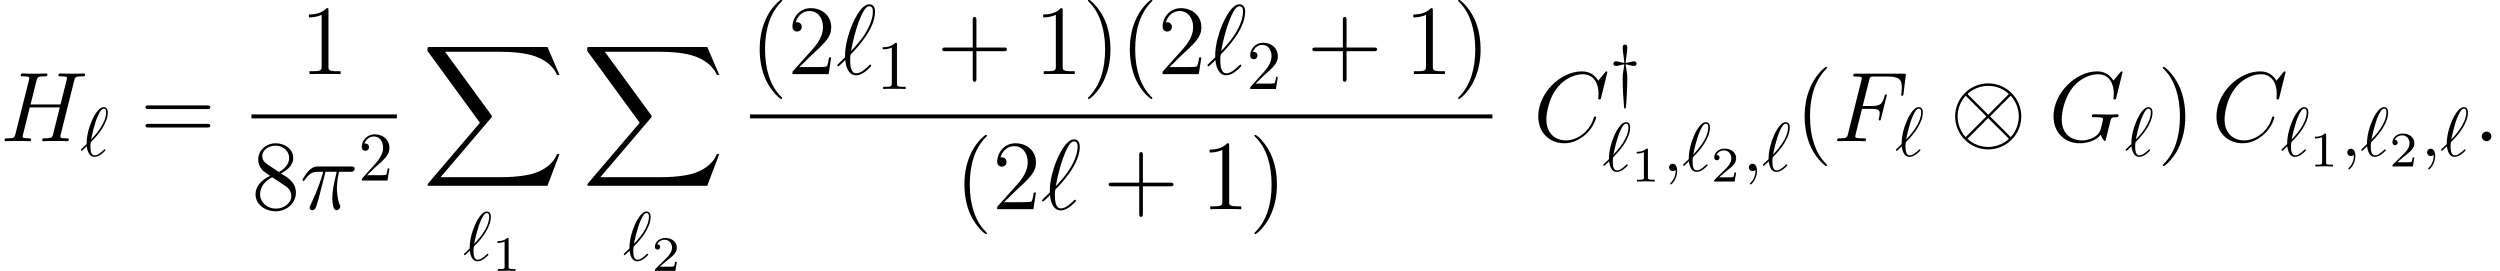
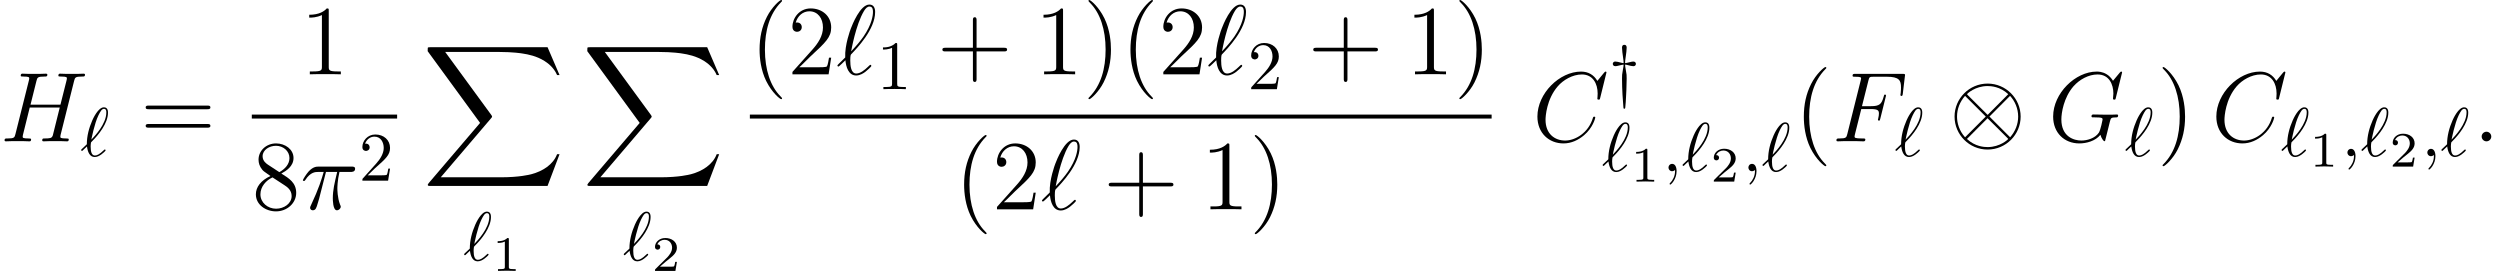
- <svg xmlns="http://www.w3.org/2000/svg" xmlns:xlink="http://www.w3.org/1999/xlink" height="38.098pt" version="1.1" viewBox="18.303 -39.493 351.614 38.098" width="351.614pt">
+ <svg xmlns="http://www.w3.org/2000/svg" xmlns:xlink="http://www.w3.org/1999/xlink" version="1.1" width="351.937pt" height="38.137pt" viewBox="18.303 -39.532 351.937 38.137">
  <defs>
-     <path d="M17.658 19.527L19.346 15.063H18.997C18.453 16.514 16.974 17.462 15.37 17.881C15.078 17.951 13.711 18.313 11.033 18.313H2.622L9.722 9.987C9.819 9.875 9.847 9.833 9.847 9.763C9.847 9.735 9.847 9.694 9.749 9.554L3.25 0.669H10.893C12.762 0.669 14.031 0.865 14.157 0.893C14.91 1.004 16.123 1.241 17.225 1.939C17.574 2.162 18.523 2.79 18.997 3.919H19.346L17.658 0H1.172C0.851 0 0.837 0.014 0.795 0.098C0.781 0.139 0.781 0.404 0.781 0.558L8.159 10.656L0.934 19.122C0.795 19.29 0.795 19.359 0.795 19.373C0.795 19.527 0.921 19.527 1.172 19.527H17.658Z" id="g0-88" />
-     <path d="M7.049 -2.441C7.049 -4.237 5.585 -5.692 3.798 -5.692C1.982 -5.692 0.537 -4.218 0.537 -2.441C0.537 -0.644 2.001 0.81 3.788 0.81C5.604 0.81 7.049 -0.664 7.049 -2.441ZM1.855 -4.54C1.836 -4.559 1.767 -4.628 1.767 -4.647C1.767 -4.686 2.558 -5.448 3.788 -5.448C4.13 -5.448 5.028 -5.399 5.829 -4.647L3.798 -2.607L1.855 -4.54ZM1.572 -0.4C0.976 -1.064 0.781 -1.816 0.781 -2.441C0.781 -3.193 1.064 -3.905 1.572 -4.481L3.612 -2.441L1.572 -0.4ZM6.004 -4.481C6.473 -3.983 6.805 -3.241 6.805 -2.441C6.805 -1.689 6.522 -0.976 6.014 -0.4L3.974 -2.441L6.004 -4.481ZM5.731 -0.342C5.751 -0.322 5.819 -0.254 5.819 -0.234C5.819 -0.195 5.028 0.566 3.798 0.566C3.456 0.566 2.558 0.517 1.757 -0.234L3.788 -2.275L5.731 -0.342Z" id="g1-10" />
-     <path d="M2.265 -4.101C2.402 -4.081 2.49 -4.081 2.714 -4.013C2.919 -3.954 3.222 -3.876 3.427 -3.876C3.739 -3.876 3.788 -4.11 3.788 -4.198C3.788 -4.335 3.71 -4.53 3.427 -4.53C3.349 -4.53 3.163 -4.511 2.851 -4.423C2.509 -4.335 2.412 -4.325 2.265 -4.306C2.265 -4.472 2.275 -4.735 2.372 -5.321C2.421 -5.682 2.49 -6.122 2.49 -6.473C2.49 -6.561 2.49 -6.883 2.167 -6.883C1.836 -6.883 1.836 -6.571 1.836 -6.473C1.836 -6.131 1.923 -5.536 1.962 -5.272C2.05 -4.696 2.06 -4.491 2.06 -4.306C1.923 -4.325 1.836 -4.325 1.611 -4.394C1.406 -4.452 1.103 -4.53 0.898 -4.53C0.586 -4.53 0.537 -4.296 0.537 -4.208C0.537 -4.071 0.615 -3.876 0.898 -3.876C0.976 -3.876 1.162 -3.896 1.474 -3.983C1.816 -4.071 1.914 -4.081 2.06 -4.101C2.05 -3.896 2.041 -3.788 1.943 -3.28C1.836 -2.714 1.836 -2.597 1.836 -2.128C1.836 -0.586 1.953 1.064 2.031 1.914C2.041 2.05 2.05 2.109 2.158 2.109C2.275 2.109 2.275 2.06 2.294 1.933C2.343 1.484 2.382 0.898 2.402 0.43C2.412 0.254 2.49 -1.054 2.49 -2.128C2.49 -2.607 2.49 -2.714 2.382 -3.271C2.285 -3.778 2.275 -3.905 2.265 -4.101Z" id="g1-121" />
-     <use id="g2-10" transform="scale(1.42858)" xlink:href="#g1-10" />
-     <path d="M2.336 -4.435C2.336 -4.624 2.322 -4.631 2.127 -4.631C1.681 -4.191 1.046 -4.184 0.76 -4.184V-3.933C0.928 -3.933 1.388 -3.933 1.771 -4.129V-0.572C1.771 -0.342 1.771 -0.251 1.074 -0.251H0.809V0C0.934 -0.007 1.792 -0.028 2.05 -0.028C2.267 -0.028 3.145 -0.007 3.299 0V-0.251H3.034C2.336 -0.251 2.336 -0.342 2.336 -0.572V-4.435Z" id="g7-49" />
-     <path d="M3.522 -1.269H3.285C3.264 -1.116 3.194 -0.704 3.103 -0.635C3.048 -0.593 2.511 -0.593 2.413 -0.593H1.13C1.862 -1.241 2.106 -1.437 2.525 -1.764C3.041 -2.176 3.522 -2.608 3.522 -3.271C3.522 -4.115 2.783 -4.631 1.89 -4.631C1.025 -4.631 0.439 -4.024 0.439 -3.382C0.439 -3.027 0.739 -2.992 0.809 -2.992C0.976 -2.992 1.179 -3.11 1.179 -3.361C1.179 -3.487 1.13 -3.731 0.767 -3.731C0.983 -4.226 1.458 -4.38 1.785 -4.38C2.483 -4.38 2.845 -3.836 2.845 -3.271C2.845 -2.664 2.413 -2.183 2.19 -1.932L0.509 -0.272C0.439 -0.209 0.439 -0.195 0.439 0H3.313L3.522 -1.269Z" id="g7-50" />
-     <path d="M1.982 -0.01C1.982 -0.654 1.738 -1.035 1.357 -1.035C1.035 -1.035 0.84 -0.791 0.84 -0.517C0.84 -0.254 1.035 0 1.357 0C1.474 0 1.601 -0.039 1.699 -0.127C1.728 -0.146 1.738 -0.156 1.748 -0.156S1.767 -0.146 1.767 -0.01C1.767 0.713 1.425 1.299 1.103 1.621C0.996 1.728 0.996 1.748 0.996 1.777C0.996 1.845 1.045 1.884 1.093 1.884C1.201 1.884 1.982 1.133 1.982 -0.01Z" id="g3-59" />
-     <path d="M0.156 -0.967C0.137 -0.937 0.107 -0.908 0.107 -0.869C0.107 -0.82 0.166 -0.742 0.225 -0.742C0.273 -0.742 0.303 -0.771 0.576 -1.045C0.654 -1.113 0.849 -1.299 0.928 -1.377C1.025 -0.605 1.308 0.117 2.021 0.117C2.412 0.117 2.753 -0.107 2.958 -0.254C3.095 -0.351 3.554 -0.732 3.554 -0.83C3.554 -0.859 3.525 -0.947 3.437 -0.947C3.407 -0.947 3.398 -0.937 3.31 -0.859C2.685 -0.244 2.324 -0.098 2.041 -0.098C1.601 -0.098 1.445 -0.605 1.445 -1.367C1.445 -1.425 1.464 -1.875 1.494 -1.923C1.513 -1.953 1.513 -1.972 1.709 -2.167C2.499 -2.958 3.886 -4.608 3.886 -6.122C3.886 -6.288 3.886 -6.883 3.31 -6.883C2.499 -6.883 1.777 -5.272 1.679 -5.048C1.211 -3.983 0.908 -2.841 0.908 -1.679L0.156 -0.967ZM1.543 -2.333C1.562 -2.441 1.982 -4.608 2.538 -5.751C2.802 -6.278 3.007 -6.668 3.32 -6.668C3.651 -6.668 3.651 -6.317 3.651 -6.161C3.651 -4.53 2.011 -2.822 1.543 -2.333Z" id="g3-96" />
-     <path d="M3.612 -5.258H5.189C4.812 -3.696 4.575 -2.678 4.575 -1.562C4.575 -1.367 4.575 0.139 5.147 0.139C5.44 0.139 5.691 -0.126 5.691 -0.363C5.691 -0.432 5.691 -0.46 5.593 -0.669C5.216 -1.632 5.216 -2.831 5.216 -2.929C5.216 -3.013 5.216 -4.003 5.509 -5.258H7.071C7.253 -5.258 7.713 -5.258 7.713 -5.705C7.713 -6.011 7.448 -6.011 7.197 -6.011H2.608C2.287 -6.011 1.813 -6.011 1.172 -5.328C0.809 -4.924 0.363 -4.184 0.363 -4.101S0.432 -3.989 0.516 -3.989C0.614 -3.989 0.628 -4.031 0.697 -4.115C1.423 -5.258 2.148 -5.258 2.497 -5.258H3.292C2.985 -4.212 2.636 -2.999 1.492 -0.558C1.381 -0.335 1.381 -0.307 1.381 -0.223C1.381 0.07 1.632 0.139 1.757 0.139C2.162 0.139 2.273 -0.223 2.441 -0.809C2.664 -1.52 2.664 -1.548 2.803 -2.106L3.612 -5.258Z" id="g4-25" />
-     <path d="M2.566 -0.669C2.566 -1.074 2.232 -1.353 1.897 -1.353C1.492 -1.353 1.213 -1.018 1.213 -0.683C1.213 -0.279 1.548 0 1.883 0C2.287 0 2.566 -0.335 2.566 -0.669Z" id="g4-58" />
-     <path d="M10.419 -9.694C10.419 -9.819 10.321 -9.819 10.293 -9.819S10.21 -9.819 10.098 -9.68L9.136 -8.508C8.648 -9.345 7.88 -9.819 6.834 -9.819C3.822 -9.819 0.697 -6.765 0.697 -3.487C0.697 -1.158 2.329 0.293 4.366 0.293C5.481 0.293 6.458 -0.181 7.267 -0.865C8.48 -1.883 8.843 -3.236 8.843 -3.347C8.843 -3.473 8.731 -3.473 8.689 -3.473C8.564 -3.473 8.55 -3.389 8.522 -3.333C7.88 -1.158 5.998 -0.112 4.603 -0.112C3.124 -0.112 1.841 -1.06 1.841 -3.041C1.841 -3.487 1.981 -5.914 3.557 -7.741C4.324 -8.634 5.635 -9.415 6.96 -9.415C8.494 -9.415 9.178 -8.145 9.178 -6.723C9.178 -6.36 9.136 -6.053 9.136 -5.998C9.136 -5.872 9.275 -5.872 9.317 -5.872C9.47 -5.872 9.484 -5.886 9.54 -6.137L10.419 -9.694Z" id="g4-67" />
-     <path d="M4.142 -4.547H5.481C6.541 -4.547 6.625 -4.31 6.625 -3.905C6.625 -3.724 6.597 -3.529 6.528 -3.222C6.5 -3.166 6.486 -3.096 6.486 -3.068C6.486 -2.971 6.541 -2.915 6.639 -2.915C6.751 -2.915 6.765 -2.971 6.82 -3.194L7.629 -6.444C7.629 -6.5 7.588 -6.583 7.49 -6.583C7.364 -6.583 7.35 -6.528 7.295 -6.29C7.002 -5.244 6.723 -4.951 5.509 -4.951H4.24L5.147 -8.564C5.272 -9.052 5.3 -9.094 5.872 -9.094H7.741C9.484 -9.094 9.735 -8.578 9.735 -7.588C9.735 -7.504 9.735 -7.197 9.694 -6.834C9.68 -6.779 9.652 -6.597 9.652 -6.541C9.652 -6.43 9.722 -6.388 9.805 -6.388C9.903 -6.388 9.959 -6.444 9.987 -6.695L10.28 -9.136C10.28 -9.178 10.307 -9.317 10.307 -9.345C10.307 -9.498 10.182 -9.498 9.931 -9.498H3.32C3.055 -9.498 2.915 -9.498 2.915 -9.247C2.915 -9.094 3.013 -9.094 3.25 -9.094C4.115 -9.094 4.115 -8.996 4.115 -8.843C4.115 -8.773 4.101 -8.717 4.059 -8.564L2.176 -1.032C2.05 -0.544 2.022 -0.404 1.046 -0.404C0.781 -0.404 0.642 -0.404 0.642 -0.153C0.642 0 0.767 0 0.851 0C1.116 0 1.395 -0.028 1.66 -0.028H3.473C3.78 -0.028 4.115 0 4.421 0C4.547 0 4.714 0 4.714 -0.251C4.714 -0.404 4.631 -0.404 4.324 -0.404C3.222 -0.404 3.194 -0.502 3.194 -0.711C3.194 -0.781 3.222 -0.893 3.25 -0.99L4.142 -4.547Z" id="g4-70" />
-     <path d="M10.405 -9.694C10.405 -9.819 10.307 -9.819 10.28 -9.819S10.196 -9.819 10.084 -9.68L9.122 -8.522C9.052 -8.634 8.773 -9.122 8.229 -9.443C7.629 -9.819 7.03 -9.819 6.82 -9.819C3.836 -9.819 0.697 -6.779 0.697 -3.487C0.697 -1.186 2.287 0.293 4.38 0.293C5.384 0.293 6.653 -0.042 7.35 -0.921C7.504 -0.391 7.811 -0.014 7.908 -0.014C7.978 -0.014 7.992 -0.056 8.006 -0.056C8.02 -0.084 8.132 -0.572 8.201 -0.823L8.424 -1.716C8.536 -2.176 8.592 -2.371 8.689 -2.79C8.829 -3.32 8.857 -3.361 9.624 -3.375C9.68 -3.375 9.847 -3.375 9.847 -3.64C9.847 -3.78 9.708 -3.78 9.666 -3.78C9.429 -3.78 9.164 -3.752 8.913 -3.752H8.159C7.574 -3.752 6.96 -3.78 6.388 -3.78C6.263 -3.78 6.095 -3.78 6.095 -3.529C6.095 -3.389 6.207 -3.389 6.207 -3.375H6.555C7.657 -3.375 7.657 -3.264 7.657 -3.055C7.657 -3.041 7.392 -1.632 7.127 -1.213C6.597 -0.432 5.495 -0.112 4.672 -0.112C3.599 -0.112 1.855 -0.669 1.855 -3.082C1.855 -4.017 2.19 -6.151 3.543 -7.727C4.421 -8.731 5.719 -9.415 6.946 -9.415C8.592 -9.415 9.178 -8.006 9.178 -6.723C9.178 -6.5 9.122 -6.193 9.122 -5.998C9.122 -5.872 9.261 -5.872 9.303 -5.872C9.457 -5.872 9.47 -5.886 9.526 -6.137L10.405 -9.694Z" id="g4-71" />
-     <path d="M10.433 -8.508C10.558 -8.982 10.586 -9.122 11.577 -9.122C11.828 -9.122 11.967 -9.122 11.967 -9.373C11.967 -9.526 11.842 -9.526 11.758 -9.526C11.507 -9.526 11.214 -9.498 10.949 -9.498H9.303C9.038 -9.498 8.745 -9.526 8.48 -9.526C8.383 -9.526 8.215 -9.526 8.215 -9.261C8.215 -9.122 8.313 -9.122 8.578 -9.122C9.415 -9.122 9.415 -9.01 9.415 -8.857C9.415 -8.829 9.415 -8.745 9.359 -8.536L8.508 -5.161H4.296L5.133 -8.508C5.258 -8.982 5.286 -9.122 6.276 -9.122C6.528 -9.122 6.667 -9.122 6.667 -9.373C6.667 -9.526 6.541 -9.526 6.458 -9.526C6.207 -9.526 5.914 -9.498 5.649 -9.498H4.003C3.738 -9.498 3.445 -9.526 3.18 -9.526C3.082 -9.526 2.915 -9.526 2.915 -9.261C2.915 -9.122 3.013 -9.122 3.278 -9.122C4.115 -9.122 4.115 -9.01 4.115 -8.857C4.115 -8.829 4.115 -8.745 4.059 -8.536L2.176 -1.032C2.05 -0.544 2.022 -0.404 1.06 -0.404C0.739 -0.404 0.642 -0.404 0.642 -0.139C0.642 0 0.795 0 0.837 0C1.088 0 1.381 -0.028 1.646 -0.028H3.292C3.557 -0.028 3.85 0 4.115 0C4.226 0 4.38 0 4.38 -0.265C4.38 -0.404 4.254 -0.404 4.045 -0.404C3.194 -0.404 3.194 -0.516 3.194 -0.656C3.194 -0.669 3.194 -0.767 3.222 -0.879L4.184 -4.756H8.41C8.173 -3.836 7.462 -0.921 7.434 -0.837C7.281 -0.418 7.058 -0.418 6.235 -0.404C6.067 -0.404 5.942 -0.404 5.942 -0.139C5.942 0 6.095 0 6.137 0C6.388 0 6.681 -0.028 6.946 -0.028H8.592C8.857 -0.028 9.15 0 9.415 0C9.526 0 9.68 0 9.68 -0.265C9.68 -0.404 9.554 -0.404 9.345 -0.404C8.494 -0.404 8.494 -0.516 8.494 -0.656C8.494 -0.669 8.494 -0.767 8.522 -0.879L10.433 -8.508Z" id="g4-72" />
-     <path d="M1.283 -2.371C0.404 -1.506 0.181 -1.297 0.181 -1.241S0.237 -1.088 0.335 -1.088C0.404 -1.088 1.2 -1.855 1.311 -1.981C1.395 -1.046 1.743 0.167 2.831 0.167C3.389 0.167 3.891 -0.181 4.115 -0.349C4.296 -0.488 4.965 -1.06 4.965 -1.186C4.965 -1.255 4.896 -1.339 4.826 -1.339C4.77 -1.339 4.561 -1.13 4.505 -1.074C4.017 -0.6 3.403 -0.112 2.845 -0.112C2.092 -0.112 1.995 -1.2 1.995 -1.953C1.995 -2.092 1.995 -2.678 2.092 -2.79C2.915 -3.64 5.495 -6.304 5.495 -8.773C5.495 -9.331 5.286 -9.819 4.686 -9.819C3.389 -9.819 2.26 -6.946 2.064 -6.416C2.008 -6.276 1.2 -4.129 1.283 -2.371ZM2.12 -3.236C2.134 -3.32 2.762 -6.974 3.933 -8.927C4.17 -9.303 4.407 -9.54 4.686 -9.54C5.161 -9.54 5.189 -9.094 5.189 -8.787C5.189 -8.299 5.049 -7.044 3.836 -5.286C3.473 -4.77 2.915 -4.073 2.12 -3.236Z" id="g4-96" />
-     <path d="M2.87 -6.249C2.87 -6.483 2.87 -6.502 2.646 -6.502C2.041 -5.878 1.181 -5.878 0.869 -5.878V-5.575C1.064 -5.575 1.64 -5.575 2.148 -5.829V-0.771C2.148 -0.42 2.119 -0.303 1.24 -0.303H0.928V0C1.269 -0.029 2.119 -0.029 2.509 -0.029S3.749 -0.029 4.091 0V-0.303H3.778C2.9 -0.303 2.87 -0.41 2.87 -0.771V-6.249Z" id="g5-49" />
-     <path d="M1.24 -0.752L2.275 -1.757C3.798 -3.105 4.384 -3.632 4.384 -4.608C4.384 -5.721 3.505 -6.502 2.314 -6.502C1.211 -6.502 0.488 -5.604 0.488 -4.735C0.488 -4.188 0.976 -4.188 1.006 -4.188C1.172 -4.188 1.513 -4.306 1.513 -4.706C1.513 -4.96 1.338 -5.214 0.996 -5.214C0.918 -5.214 0.898 -5.214 0.869 -5.204C1.093 -5.838 1.621 -6.2 2.187 -6.2C3.075 -6.2 3.495 -5.409 3.495 -4.608C3.495 -3.827 3.007 -3.056 2.47 -2.451L0.596 -0.361C0.488 -0.254 0.488 -0.234 0.488 0H4.11L4.384 -1.699H4.14C4.091 -1.406 4.022 -0.976 3.925 -0.83C3.857 -0.752 3.212 -0.752 2.997 -0.752H1.24Z" id="g5-50" />
-     <path d="M4.533 3.389C4.533 3.347 4.533 3.32 4.296 3.082C2.901 1.674 2.12 -0.628 2.12 -3.473C2.12 -6.179 2.776 -8.508 4.394 -10.154C4.533 -10.28 4.533 -10.307 4.533 -10.349C4.533 -10.433 4.463 -10.461 4.407 -10.461C4.226 -10.461 3.082 -9.457 2.399 -8.09C1.688 -6.681 1.367 -5.189 1.367 -3.473C1.367 -2.232 1.562 -0.572 2.287 0.921C3.11 2.594 4.254 3.501 4.407 3.501C4.463 3.501 4.533 3.473 4.533 3.389Z" id="g6-40" />
-     <path d="M3.933 -3.473C3.933 -4.533 3.794 -6.263 3.013 -7.88C2.19 -9.554 1.046 -10.461 0.893 -10.461C0.837 -10.461 0.767 -10.433 0.767 -10.349C0.767 -10.307 0.767 -10.28 1.004 -10.042C2.399 -8.634 3.18 -6.332 3.18 -3.487C3.18 -0.781 2.525 1.548 0.907 3.194C0.767 3.32 0.767 3.347 0.767 3.389C0.767 3.473 0.837 3.501 0.893 3.501C1.074 3.501 2.218 2.497 2.901 1.13C3.612 -0.293 3.933 -1.799 3.933 -3.473Z" id="g6-41" />
-     <path d="M5.565 -3.222H9.415C9.61 -3.222 9.861 -3.222 9.861 -3.473C9.861 -3.738 9.624 -3.738 9.415 -3.738H5.565V-7.588C5.565 -7.783 5.565 -8.034 5.314 -8.034C5.049 -8.034 5.049 -7.797 5.049 -7.588V-3.738H1.2C1.004 -3.738 0.753 -3.738 0.753 -3.487C0.753 -3.222 0.99 -3.222 1.2 -3.222H5.049V0.628C5.049 0.823 5.049 1.074 5.3 1.074C5.565 1.074 5.565 0.837 5.565 0.628V-3.222Z" id="g6-43" />
-     <path d="M4.017 -8.94C4.017 -9.261 4.017 -9.275 3.738 -9.275C3.403 -8.899 2.706 -8.383 1.269 -8.383V-7.978C1.59 -7.978 2.287 -7.978 3.055 -8.341V-1.074C3.055 -0.572 3.013 -0.404 1.785 -0.404H1.353V0C1.73 -0.028 3.082 -0.028 3.543 -0.028S5.342 -0.028 5.719 0V-0.404H5.286C4.059 -0.404 4.017 -0.572 4.017 -1.074V-8.94Z" id="g6-49" />
-     <path d="M6.137 -2.343H5.83C5.788 -2.106 5.677 -1.339 5.537 -1.116C5.44 -0.99 4.645 -0.99 4.226 -0.99H1.646C2.022 -1.311 2.873 -2.204 3.236 -2.538C5.356 -4.491 6.137 -5.216 6.137 -6.597C6.137 -8.201 4.868 -9.275 3.25 -9.275S0.683 -7.894 0.683 -6.695C0.683 -5.984 1.297 -5.984 1.339 -5.984C1.632 -5.984 1.995 -6.193 1.995 -6.639C1.995 -7.03 1.73 -7.295 1.339 -7.295C1.213 -7.295 1.186 -7.295 1.144 -7.281C1.409 -8.229 2.162 -8.871 3.068 -8.871C4.254 -8.871 4.979 -7.88 4.979 -6.597C4.979 -5.412 4.296 -4.38 3.501 -3.487L0.683 -0.335V0H5.774L6.137 -2.343Z" id="g6-50" />
-     <path d="M4.156 -5.035C4.854 -5.412 5.872 -6.053 5.872 -7.225C5.872 -8.438 4.7 -9.275 3.417 -9.275C2.036 -9.275 0.948 -8.257 0.948 -6.988C0.948 -6.514 1.088 -6.039 1.478 -5.565C1.632 -5.384 1.646 -5.37 2.622 -4.686C1.269 -4.059 0.572 -3.124 0.572 -2.106C0.572 -0.628 1.981 0.293 3.403 0.293C4.951 0.293 6.249 -0.851 6.249 -2.315C6.249 -3.738 5.244 -4.366 4.156 -5.035ZM2.26 -6.29C2.078 -6.416 1.52 -6.779 1.52 -7.462C1.52 -8.369 2.469 -8.94 3.403 -8.94C4.407 -8.94 5.3 -8.215 5.3 -7.211C5.3 -6.36 4.686 -5.677 3.877 -5.23L2.26 -6.29ZM2.915 -4.491L4.603 -3.389C4.965 -3.152 5.607 -2.72 5.607 -1.869C5.607 -0.809 4.533 -0.084 3.417 -0.084C2.232 -0.084 1.213 -0.948 1.213 -2.106C1.213 -3.194 2.008 -4.073 2.915 -4.491Z" id="g6-56" />
-     <path d="M9.415 -4.519C9.61 -4.519 9.861 -4.519 9.861 -4.77C9.861 -5.035 9.624 -5.035 9.415 -5.035H1.2C1.004 -5.035 0.753 -5.035 0.753 -4.784C0.753 -4.519 0.99 -4.519 1.2 -4.519H9.415ZM9.415 -1.925C9.61 -1.925 9.861 -1.925 9.861 -2.176C9.861 -2.441 9.624 -2.441 9.415 -2.441H1.2C1.004 -2.441 0.753 -2.441 0.753 -2.19C0.753 -1.925 0.99 -1.925 1.2 -1.925H9.415Z" id="g6-61" />
+     <use id="g2-10" xlink:href="#g1-10" transform="scale(1.428578)" />
+     <path id="g1-10" d="M7.049-2.441C7.049-4.237 5.585-5.692 3.798-5.692C1.982-5.692 .537-4.218 .537-2.441C.537-.644 2.001 .81 3.788 .81C5.604 .81 7.049-.664 7.049-2.441ZM1.855-4.54C1.836-4.559 1.767-4.628 1.767-4.647C1.767-4.686 2.558-5.448 3.788-5.448C4.13-5.448 5.028-5.399 5.829-4.647L3.798-2.607L1.855-4.54ZM1.572-.4C.976-1.064 .781-1.816 .781-2.441C.781-3.193 1.064-3.905 1.572-4.481L3.612-2.441L1.572-.4ZM6.004-4.481C6.473-3.983 6.805-3.241 6.805-2.441C6.805-1.689 6.522-.976 6.014-.4L3.974-2.441L6.004-4.481ZM5.731-.342C5.751-.322 5.819-.254 5.819-.234C5.819-.195 5.028 .566 3.798 .566C3.456 .566 2.558 .517 1.757-.234L3.788-2.275L5.731-.342Z" />
+     <path id="g1-121" d="M2.265-4.101C2.402-4.081 2.49-4.081 2.714-4.013C2.919-3.954 3.222-3.876 3.427-3.876C3.739-3.876 3.788-4.11 3.788-4.198C3.788-4.335 3.71-4.53 3.427-4.53C3.349-4.53 3.163-4.511 2.851-4.423C2.509-4.335 2.412-4.325 2.265-4.306C2.265-4.472 2.275-4.735 2.372-5.321C2.421-5.682 2.49-6.122 2.49-6.473C2.49-6.561 2.49-6.883 2.167-6.883C1.836-6.883 1.836-6.571 1.836-6.473C1.836-6.131 1.923-5.536 1.962-5.272C2.05-4.696 2.06-4.491 2.06-4.306C1.923-4.325 1.836-4.325 1.611-4.394C1.406-4.452 1.103-4.53 .898-4.53C.586-4.53 .537-4.296 .537-4.208C.537-4.071 .615-3.876 .898-3.876C.976-3.876 1.162-3.896 1.474-3.983C1.816-4.071 1.914-4.081 2.06-4.101C2.05-3.896 2.041-3.788 1.943-3.28C1.836-2.714 1.836-2.597 1.836-2.128C1.836-.586 1.953 1.064 2.031 1.914C2.041 2.05 2.05 2.109 2.158 2.109C2.275 2.109 2.275 2.06 2.294 1.933C2.343 1.484 2.382 .898 2.402 .43C2.412 .254 2.49-1.054 2.49-2.128C2.49-2.607 2.49-2.714 2.382-3.271C2.285-3.778 2.275-3.905 2.265-4.101Z" />
+     <path id="g7-49" d="M2.336-4.435C2.336-4.624 2.322-4.631 2.127-4.631C1.681-4.191 1.046-4.184 .76-4.184V-3.933C.928-3.933 1.388-3.933 1.771-4.129V-.572C1.771-.342 1.771-.251 1.074-.251H.809V0C.934-.007 1.792-.028 2.05-.028C2.267-.028 3.145-.007 3.299 0V-.251H3.034C2.336-.251 2.336-.342 2.336-.572V-4.435Z" />
+     <path id="g7-50" d="M3.522-1.269H3.285C3.264-1.116 3.194-.704 3.103-.635C3.048-.593 2.511-.593 2.413-.593H1.13C1.862-1.241 2.106-1.437 2.525-1.764C3.041-2.176 3.522-2.608 3.522-3.271C3.522-4.115 2.783-4.631 1.89-4.631C1.025-4.631 .439-4.024 .439-3.382C.439-3.027 .739-2.992 .809-2.992C.976-2.992 1.179-3.11 1.179-3.361C1.179-3.487 1.13-3.731 .767-3.731C.983-4.226 1.458-4.38 1.785-4.38C2.483-4.38 2.845-3.836 2.845-3.271C2.845-2.664 2.413-2.183 2.19-1.932L.509-.272C.439-.209 .439-.195 .439 0H3.313L3.522-1.269Z" />
+     <path id="g0-88" d="M17.658 19.527L19.345 15.064H18.997C18.453 16.514 16.974 17.463 15.37 17.881C15.077 17.951 13.711 18.313 11.033 18.313H2.622L9.722 9.987C9.819 9.875 9.847 9.833 9.847 9.763C9.847 9.735 9.847 9.694 9.749 9.554L3.25 .669H10.893C12.762 .669 14.031 .865 14.157 .893C14.91 1.004 16.124 1.241 17.225 1.939C17.574 2.162 18.523 2.79 18.997 3.919H19.345L17.658 0H1.172C.851 0 .837 .014 .795 .098C.781 .139 .781 .404 .781 .558L8.159 10.656L.934 19.122C.795 19.29 .795 19.359 .795 19.373C.795 19.527 .921 19.527 1.172 19.527H17.658Z" />
+     <path id="g5-49" d="M2.87-6.249C2.87-6.483 2.87-6.502 2.646-6.502C2.041-5.878 1.181-5.878 .869-5.878V-5.575C1.064-5.575 1.64-5.575 2.148-5.829V-.771C2.148-.42 2.119-.303 1.24-.303H.928V0C1.269-.029 2.119-.029 2.509-.029S3.749-.029 4.091 0V-.303H3.778C2.9-.303 2.87-.41 2.87-.771V-6.249Z" />
+     <path id="g5-50" d="M1.24-.752L2.275-1.757C3.798-3.105 4.384-3.632 4.384-4.608C4.384-5.721 3.505-6.502 2.314-6.502C1.211-6.502 .488-5.604 .488-4.735C.488-4.188 .976-4.188 1.006-4.188C1.172-4.188 1.513-4.306 1.513-4.706C1.513-4.96 1.338-5.214 .996-5.214C.918-5.214 .898-5.214 .869-5.204C1.093-5.838 1.621-6.2 2.187-6.2C3.075-6.2 3.495-5.409 3.495-4.608C3.495-3.827 3.007-3.056 2.47-2.451L.596-.361C.488-.254 .488-.234 .488 0H4.11L4.384-1.699H4.14C4.091-1.406 4.022-.976 3.925-.83C3.857-.752 3.212-.752 2.997-.752H1.24Z" />
+     <path id="g6-40" d="M4.533 3.389C4.533 3.347 4.533 3.32 4.296 3.082C2.901 1.674 2.12-.628 2.12-3.473C2.12-6.179 2.776-8.508 4.394-10.154C4.533-10.279 4.533-10.307 4.533-10.349C4.533-10.433 4.463-10.461 4.407-10.461C4.226-10.461 3.082-9.457 2.399-8.09C1.688-6.681 1.367-5.189 1.367-3.473C1.367-2.232 1.562-.572 2.287 .921C3.11 2.594 4.254 3.501 4.407 3.501C4.463 3.501 4.533 3.473 4.533 3.389Z" />
+     <path id="g6-41" d="M3.933-3.473C3.933-4.533 3.794-6.263 3.013-7.88C2.19-9.554 1.046-10.461 .893-10.461C.837-10.461 .767-10.433 .767-10.349C.767-10.307 .767-10.279 1.004-10.042C2.399-8.634 3.18-6.332 3.18-3.487C3.18-.781 2.525 1.548 .907 3.194C.767 3.32 .767 3.347 .767 3.389C.767 3.473 .837 3.501 .893 3.501C1.074 3.501 2.218 2.497 2.901 1.13C3.612-.293 3.933-1.799 3.933-3.473Z" />
+     <path id="g6-43" d="M5.565-3.222H9.415C9.61-3.222 9.861-3.222 9.861-3.473C9.861-3.738 9.624-3.738 9.415-3.738H5.565V-7.588C5.565-7.783 5.565-8.034 5.314-8.034C5.049-8.034 5.049-7.797 5.049-7.588V-3.738H1.2C1.004-3.738 .753-3.738 .753-3.487C.753-3.222 .99-3.222 1.2-3.222H5.049V.628C5.049 .823 5.049 1.074 5.3 1.074C5.565 1.074 5.565 .837 5.565 .628V-3.222Z" />
+     <path id="g6-49" d="M4.017-8.94C4.017-9.261 4.017-9.275 3.738-9.275C3.403-8.899 2.706-8.383 1.269-8.383V-7.978C1.59-7.978 2.287-7.978 3.055-8.341V-1.074C3.055-.572 3.013-.404 1.785-.404H1.353V0C1.73-.028 3.082-.028 3.543-.028S5.342-.028 5.719 0V-.404H5.286C4.059-.404 4.017-.572 4.017-1.074V-8.94Z" />
+     <path id="g6-50" d="M6.137-2.343H5.83C5.788-2.106 5.677-1.339 5.537-1.116C5.44-.99 4.645-.99 4.226-.99H1.646C2.022-1.311 2.873-2.204 3.236-2.538C5.356-4.491 6.137-5.216 6.137-6.597C6.137-8.201 4.868-9.275 3.25-9.275S.683-7.894 .683-6.695C.683-5.984 1.297-5.984 1.339-5.984C1.632-5.984 1.995-6.193 1.995-6.639C1.995-7.03 1.73-7.295 1.339-7.295C1.213-7.295 1.186-7.295 1.144-7.281C1.409-8.229 2.162-8.871 3.068-8.871C4.254-8.871 4.979-7.88 4.979-6.597C4.979-5.412 4.296-4.38 3.501-3.487L.683-.335V0H5.774L6.137-2.343Z" />
+     <path id="g6-56" d="M4.156-5.035C4.854-5.412 5.872-6.053 5.872-7.225C5.872-8.438 4.7-9.275 3.417-9.275C2.036-9.275 .948-8.257 .948-6.988C.948-6.514 1.088-6.039 1.478-5.565C1.632-5.384 1.646-5.37 2.622-4.686C1.269-4.059 .572-3.124 .572-2.106C.572-.628 1.981 .293 3.403 .293C4.951 .293 6.249-.851 6.249-2.315C6.249-3.738 5.244-4.366 4.156-5.035ZM2.26-6.29C2.078-6.416 1.52-6.779 1.52-7.462C1.52-8.369 2.469-8.94 3.403-8.94C4.407-8.94 5.3-8.215 5.3-7.211C5.3-6.36 4.686-5.677 3.877-5.23L2.26-6.29ZM2.915-4.491L4.603-3.389C4.965-3.152 5.607-2.72 5.607-1.869C5.607-.809 4.533-.084 3.417-.084C2.232-.084 1.213-.948 1.213-2.106C1.213-3.194 2.008-4.073 2.915-4.491Z" />
+     <path id="g6-61" d="M9.415-4.519C9.61-4.519 9.861-4.519 9.861-4.77C9.861-5.035 9.624-5.035 9.415-5.035H1.2C1.004-5.035 .753-5.035 .753-4.784C.753-4.519 .99-4.519 1.2-4.519H9.415ZM9.415-1.925C9.61-1.925 9.861-1.925 9.861-2.176C9.861-2.441 9.624-2.441 9.415-2.441H1.2C1.004-2.441 .753-2.441 .753-2.19C.753-1.925 .99-1.925 1.2-1.925H9.415Z" />
+     <path id="g3-59" d="M1.982-.01C1.982-.654 1.738-1.035 1.357-1.035C1.035-1.035 .84-.791 .84-.517C.84-.254 1.035 0 1.357 0C1.474 0 1.601-.039 1.699-.127C1.728-.146 1.738-.156 1.748-.156S1.767-.146 1.767-.01C1.767 .713 1.425 1.299 1.103 1.621C.996 1.728 .996 1.748 .996 1.777C.996 1.845 1.045 1.884 1.093 1.884C1.201 1.884 1.982 1.133 1.982-.01Z" />
+     <path id="g3-96" d="M.156-.967C.137-.937 .107-.908 .107-.869C.107-.82 .166-.742 .225-.742C.273-.742 .303-.771 .576-1.045C.654-1.113 .849-1.299 .928-1.377C1.025-.605 1.308 .117 2.021 .117C2.412 .117 2.753-.107 2.958-.254C3.095-.351 3.554-.732 3.554-.83C3.554-.859 3.525-.947 3.437-.947C3.407-.947 3.398-.937 3.31-.859C2.685-.244 2.324-.098 2.041-.098C1.601-.098 1.445-.605 1.445-1.367C1.445-1.425 1.465-1.875 1.494-1.923C1.513-1.953 1.513-1.972 1.709-2.167C2.499-2.958 3.886-4.608 3.886-6.122C3.886-6.288 3.886-6.883 3.31-6.883C2.499-6.883 1.777-5.272 1.679-5.048C1.211-3.983 .908-2.841 .908-1.679L.156-.967ZM1.543-2.333C1.562-2.441 1.982-4.608 2.538-5.751C2.802-6.278 3.007-6.668 3.32-6.668C3.651-6.668 3.651-6.317 3.651-6.161C3.651-4.53 2.011-2.822 1.543-2.333Z" />
+     <path id="g4-25" d="M3.612-5.258H5.189C4.812-3.696 4.575-2.678 4.575-1.562C4.575-1.367 4.575 .139 5.147 .139C5.44 .139 5.691-.126 5.691-.363C5.691-.432 5.691-.46 5.593-.669C5.216-1.632 5.216-2.831 5.216-2.929C5.216-3.013 5.216-4.003 5.509-5.258H7.071C7.253-5.258 7.713-5.258 7.713-5.705C7.713-6.011 7.448-6.011 7.197-6.011H2.608C2.287-6.011 1.813-6.011 1.172-5.328C.809-4.924 .363-4.184 .363-4.101S.432-3.989 .516-3.989C.614-3.989 .628-4.031 .697-4.115C1.423-5.258 2.148-5.258 2.497-5.258H3.292C2.985-4.212 2.636-2.999 1.492-.558C1.381-.335 1.381-.307 1.381-.223C1.381 .07 1.632 .139 1.757 .139C2.162 .139 2.273-.223 2.441-.809C2.664-1.52 2.664-1.548 2.803-2.106L3.612-5.258Z" />
+     <path id="g4-58" d="M2.566-.669C2.566-1.074 2.232-1.353 1.897-1.353C1.492-1.353 1.213-1.018 1.213-.683C1.213-.279 1.548 0 1.883 0C2.287 0 2.566-.335 2.566-.669Z" />
+     <path id="g4-67" d="M10.419-9.694C10.419-9.819 10.321-9.819 10.293-9.819S10.21-9.819 10.098-9.68L9.136-8.508C8.648-9.345 7.88-9.819 6.834-9.819C3.822-9.819 .697-6.765 .697-3.487C.697-1.158 2.329 .293 4.366 .293C5.481 .293 6.458-.181 7.267-.865C8.48-1.883 8.843-3.236 8.843-3.347C8.843-3.473 8.731-3.473 8.689-3.473C8.564-3.473 8.55-3.389 8.522-3.333C7.88-1.158 5.998-.112 4.603-.112C3.124-.112 1.841-1.06 1.841-3.041C1.841-3.487 1.981-5.914 3.557-7.741C4.324-8.634 5.635-9.415 6.96-9.415C8.494-9.415 9.178-8.145 9.178-6.723C9.178-6.36 9.136-6.053 9.136-5.998C9.136-5.872 9.275-5.872 9.317-5.872C9.47-5.872 9.484-5.886 9.54-6.137L10.419-9.694Z" />
+     <path id="g4-70" d="M4.142-4.547H5.481C6.541-4.547 6.625-4.31 6.625-3.905C6.625-3.724 6.597-3.529 6.528-3.222C6.5-3.166 6.486-3.096 6.486-3.068C6.486-2.971 6.541-2.915 6.639-2.915C6.751-2.915 6.765-2.971 6.82-3.194L7.629-6.444C7.629-6.5 7.588-6.583 7.49-6.583C7.364-6.583 7.35-6.528 7.295-6.29C7.002-5.244 6.723-4.951 5.509-4.951H4.24L5.147-8.564C5.272-9.052 5.3-9.094 5.872-9.094H7.741C9.484-9.094 9.735-8.578 9.735-7.588C9.735-7.504 9.735-7.197 9.694-6.834C9.68-6.779 9.652-6.597 9.652-6.541C9.652-6.43 9.722-6.388 9.805-6.388C9.903-6.388 9.959-6.444 9.987-6.695L10.279-9.136C10.279-9.178 10.307-9.317 10.307-9.345C10.307-9.498 10.182-9.498 9.931-9.498H3.32C3.055-9.498 2.915-9.498 2.915-9.247C2.915-9.094 3.013-9.094 3.25-9.094C4.115-9.094 4.115-8.996 4.115-8.843C4.115-8.773 4.101-8.717 4.059-8.564L2.176-1.032C2.05-.544 2.022-.404 1.046-.404C.781-.404 .642-.404 .642-.153C.642 0 .767 0 .851 0C1.116 0 1.395-.028 1.66-.028H3.473C3.78-.028 4.115 0 4.421 0C4.547 0 4.714 0 4.714-.251C4.714-.404 4.631-.404 4.324-.404C3.222-.404 3.194-.502 3.194-.711C3.194-.781 3.222-.893 3.25-.99L4.142-4.547Z" />
+     <path id="g4-71" d="M10.405-9.694C10.405-9.819 10.307-9.819 10.279-9.819S10.196-9.819 10.084-9.68L9.122-8.522C9.052-8.634 8.773-9.122 8.229-9.443C7.629-9.819 7.03-9.819 6.82-9.819C3.836-9.819 .697-6.779 .697-3.487C.697-1.186 2.287 .293 4.38 .293C5.384 .293 6.653-.042 7.35-.921C7.504-.391 7.811-.014 7.908-.014C7.978-.014 7.992-.056 8.006-.056C8.02-.084 8.132-.572 8.201-.823L8.424-1.716C8.536-2.176 8.592-2.371 8.689-2.79C8.829-3.32 8.857-3.361 9.624-3.375C9.68-3.375 9.847-3.375 9.847-3.64C9.847-3.78 9.708-3.78 9.666-3.78C9.429-3.78 9.164-3.752 8.913-3.752H8.159C7.574-3.752 6.96-3.78 6.388-3.78C6.263-3.78 6.095-3.78 6.095-3.529C6.095-3.389 6.207-3.389 6.207-3.375H6.555C7.657-3.375 7.657-3.264 7.657-3.055C7.657-3.041 7.392-1.632 7.127-1.213C6.597-.432 5.495-.112 4.672-.112C3.599-.112 1.855-.669 1.855-3.082C1.855-4.017 2.19-6.151 3.543-7.727C4.421-8.731 5.719-9.415 6.946-9.415C8.592-9.415 9.178-8.006 9.178-6.723C9.178-6.5 9.122-6.193 9.122-5.998C9.122-5.872 9.261-5.872 9.303-5.872C9.457-5.872 9.47-5.886 9.526-6.137L10.405-9.694Z" />
+     <path id="g4-72" d="M10.433-8.508C10.558-8.982 10.586-9.122 11.577-9.122C11.828-9.122 11.967-9.122 11.967-9.373C11.967-9.526 11.842-9.526 11.758-9.526C11.507-9.526 11.214-9.498 10.949-9.498H9.303C9.038-9.498 8.745-9.526 8.48-9.526C8.383-9.526 8.215-9.526 8.215-9.261C8.215-9.122 8.313-9.122 8.578-9.122C9.415-9.122 9.415-9.01 9.415-8.857C9.415-8.829 9.415-8.745 9.359-8.536L8.508-5.161H4.296L5.133-8.508C5.258-8.982 5.286-9.122 6.276-9.122C6.528-9.122 6.667-9.122 6.667-9.373C6.667-9.526 6.541-9.526 6.458-9.526C6.207-9.526 5.914-9.498 5.649-9.498H4.003C3.738-9.498 3.445-9.526 3.18-9.526C3.082-9.526 2.915-9.526 2.915-9.261C2.915-9.122 3.013-9.122 3.278-9.122C4.115-9.122 4.115-9.01 4.115-8.857C4.115-8.829 4.115-8.745 4.059-8.536L2.176-1.032C2.05-.544 2.022-.404 1.06-.404C.739-.404 .642-.404 .642-.139C.642 0 .795 0 .837 0C1.088 0 1.381-.028 1.646-.028H3.292C3.557-.028 3.85 0 4.115 0C4.226 0 4.38 0 4.38-.265C4.38-.404 4.254-.404 4.045-.404C3.194-.404 3.194-.516 3.194-.656C3.194-.669 3.194-.767 3.222-.879L4.184-4.756H8.41C8.173-3.836 7.462-.921 7.434-.837C7.281-.418 7.058-.418 6.235-.404C6.067-.404 5.942-.404 5.942-.139C5.942 0 6.095 0 6.137 0C6.388 0 6.681-.028 6.946-.028H8.592C8.857-.028 9.15 0 9.415 0C9.526 0 9.68 0 9.68-.265C9.68-.404 9.554-.404 9.345-.404C8.494-.404 8.494-.516 8.494-.656C8.494-.669 8.494-.767 8.522-.879L10.433-8.508Z" />
+     <path id="g4-96" d="M1.283-2.371C.404-1.506 .181-1.297 .181-1.241S.237-1.088 .335-1.088C.404-1.088 1.2-1.855 1.311-1.981C1.395-1.046 1.743 .167 2.831 .167C3.389 .167 3.891-.181 4.115-.349C4.296-.488 4.965-1.06 4.965-1.186C4.965-1.255 4.896-1.339 4.826-1.339C4.77-1.339 4.561-1.13 4.505-1.074C4.017-.6 3.403-.112 2.845-.112C2.092-.112 1.995-1.2 1.995-1.953C1.995-2.092 1.995-2.678 2.092-2.79C2.915-3.64 5.495-6.304 5.495-8.773C5.495-9.331 5.286-9.819 4.686-9.819C3.389-9.819 2.26-6.946 2.064-6.416C2.008-6.276 1.2-4.129 1.283-2.371ZM2.12-3.236C2.134-3.32 2.762-6.974 3.933-8.927C4.17-9.303 4.407-9.54 4.686-9.54C5.161-9.54 5.189-9.094 5.189-8.787C5.189-8.299 5.049-7.044 3.836-5.286C3.473-4.77 2.915-4.073 2.12-3.236Z" />
  </defs>
  <g id="page1">
-     <use x="18.303" xlink:href="#g4-72" y="-19.635" />
-     <use x="29.576" xlink:href="#g3-96" y="-17.543" />
-     <use x="38.017" xlink:href="#g6-61" y="-19.635" />
-     <use x="60.483" xlink:href="#g6-49" y="-29.071" />
-     <rect height="0.558" width="20.456" x="53.669" y="-23.401" />
-     <use x="53.669" xlink:href="#g6-56" y="-10.068" />
-     <use x="60.472" xlink:href="#g4-25" y="-10.068" />
-     <use x="68.691" xlink:href="#g5-50" y="-14.097" />
-     <use x="77.645" xlink:href="#g0-88" y="-32.886" />
-     <use x="83.45" xlink:href="#g3-96" y="-2.859" />
-     <use x="87.503" xlink:href="#g7-49" y="-1.395" />
-     <use x="100.116" xlink:href="#g0-88" y="-32.886" />
-     <use x="105.921" xlink:href="#g3-96" y="-2.859" />
-     <use x="109.974" xlink:href="#g7-50" y="-1.395" />
-     <use x="123.783" xlink:href="#g6-40" y="-29.071" />
-     <use x="129.074" xlink:href="#g6-50" y="-29.071" />
-     <use x="135.877" xlink:href="#g4-96" y="-29.071" />
-     <use x="141.587" xlink:href="#g5-49" y="-26.979" />
-     <use x="150.066" xlink:href="#g6-43" y="-29.071" />
-     <use x="163.748" xlink:href="#g6-49" y="-29.071" />
-     <use x="170.551" xlink:href="#g6-41" y="-29.071" />
-     <use x="175.842" xlink:href="#g6-40" y="-29.071" />
-     <use x="181.133" xlink:href="#g6-50" y="-29.071" />
-     <use x="187.936" xlink:href="#g4-96" y="-29.071" />
-     <use x="193.646" xlink:href="#g5-50" y="-26.979" />
-     <use x="202.125" xlink:href="#g6-43" y="-29.071" />
-     <use x="215.807" xlink:href="#g6-49" y="-29.071" />
-     <use x="222.61" xlink:href="#g6-41" y="-29.071" />
-     <rect height="0.558" width="104.421" x="123.783" y="-23.401" />
-     <use x="152.578" xlink:href="#g6-40" y="-10.068" />
-     <use x="157.87" xlink:href="#g6-50" y="-10.068" />
-     <use x="164.673" xlink:href="#g4-96" y="-10.068" />
-     <use x="173.481" xlink:href="#g6-43" y="-10.068" />
-     <use x="187.163" xlink:href="#g6-49" y="-10.068" />
-     <use x="193.966" xlink:href="#g6-41" y="-10.068" />
-     <use x="233.952" xlink:href="#g4-67" y="-19.635" />
-     <use x="244.688" xlink:href="#g1-121" y="-26.338" />
-     <use x="243.687" xlink:href="#g3-96" y="-15.428" />
-     <use x="247.74" xlink:href="#g7-49" y="-13.963" />
-     <use x="252.209" xlink:href="#g3-59" y="-15.428" />
-     <use x="254.911" xlink:href="#g3-96" y="-15.428" />
-     <use x="258.964" xlink:href="#g7-50" y="-13.963" />
-     <use x="263.433" xlink:href="#g3-59" y="-15.428" />
-     <use x="266.135" xlink:href="#g3-96" y="-15.428" />
-     <use x="270.752" xlink:href="#g6-40" y="-19.635" />
-     <use x="276.043" xlink:href="#g4-70" y="-19.635" />
-     <use x="284.851" xlink:href="#g3-96" y="-17.543" />
-     <use x="292.517" xlink:href="#g2-10" y="-19.635" />
-     <use x="306.424" xlink:href="#g4-71" y="-19.635" />
-     <use x="317.156" xlink:href="#g3-96" y="-17.543" />
-     <use x="321.722" xlink:href="#g6-41" y="-19.635" />
-     <use x="329.338" xlink:href="#g4-67" y="-19.635" />
-     <use x="339.073" xlink:href="#g3-96" y="-17.543" />
-     <use x="343.125" xlink:href="#g7-49" y="-16.079" />
-     <use x="347.595" xlink:href="#g3-59" y="-17.543" />
-     <use x="350.297" xlink:href="#g3-96" y="-17.543" />
-     <use x="354.35" xlink:href="#g7-50" y="-16.079" />
-     <use x="358.819" xlink:href="#g3-59" y="-17.543" />
-     <use x="361.521" xlink:href="#g3-96" y="-17.543" />
-     <use x="366.138" xlink:href="#g4-58" y="-19.635" />
+     <use x="18.303" y="-19.635" xlink:href="#g4-72" />
+     <use x="29.619" y="-17.543" xlink:href="#g3-96" />
+     <use x="38.059" y="-19.635" xlink:href="#g6-61" />
+     <use x="60.565" y="-29.071" xlink:href="#g6-49" />
+     <rect x="53.751" y="-23.401" height=".558" width="20.456" />
+     <use x="53.751" y="-10.068" xlink:href="#g6-56" />
+     <use x="60.58" y="-10.068" xlink:href="#g4-25" />
+     <use x="68.827" y="-14.097" xlink:href="#g5-50" />
+     <use x="77.727" y="-32.886" xlink:href="#g0-88" />
+     <use x="83.532" y="-2.859" xlink:href="#g3-96" />
+     <use x="87.6" y="-1.395" xlink:href="#g7-49" />
+     <use x="100.198" y="-32.886" xlink:href="#g0-88" />
+     <use x="106.003" y="-2.859" xlink:href="#g3-96" />
+     <use x="110.071" y="-1.395" xlink:href="#g7-50" />
+     <use x="123.865" y="-29.071" xlink:href="#g6-40" />
+     <use x="129.176" y="-29.071" xlink:href="#g6-50" />
+     <use x="136.005" y="-29.071" xlink:href="#g4-96" />
+     <use x="141.735" y="-26.979" xlink:href="#g5-49" />
+     <use x="150.215" y="-29.071" xlink:href="#g6-43" />
+     <use x="163.936" y="-29.071" xlink:href="#g6-49" />
+     <use x="170.765" y="-29.071" xlink:href="#g6-41" />
+     <use x="176.076" y="-29.071" xlink:href="#g6-40" />
+     <use x="181.387" y="-29.071" xlink:href="#g6-50" />
+     <use x="188.215" y="-29.071" xlink:href="#g4-96" />
+     <use x="193.946" y="-26.979" xlink:href="#g5-50" />
+     <use x="202.425" y="-29.071" xlink:href="#g6-43" />
+     <use x="216.147" y="-29.071" xlink:href="#g6-49" />
+     <use x="222.976" y="-29.071" xlink:href="#g6-41" />
+     <rect x="123.865" y="-23.401" height=".558" width="104.421" />
+     <use x="152.66" y="-10.068" xlink:href="#g6-40" />
+     <use x="157.971" y="-10.068" xlink:href="#g6-50" />
+     <use x="164.8" y="-10.068" xlink:href="#g4-96" />
+     <use x="173.63" y="-10.068" xlink:href="#g6-43" />
+     <use x="187.352" y="-10.068" xlink:href="#g6-49" />
+     <use x="194.18" y="-10.068" xlink:href="#g6-41" />
+     <use x="234.034" y="-19.635" xlink:href="#g4-67" />
+     <use x="244.807" y="-26.338" xlink:href="#g1-121" />
+     <use x="243.805" y="-15.428" xlink:href="#g3-96" />
+     <use x="247.873" y="-13.963" xlink:href="#g7-49" />
+     <use x="252.343" y="-15.428" xlink:href="#g3-59" />
+     <use x="255.055" y="-15.428" xlink:href="#g3-96" />
+     <use x="259.123" y="-13.963" xlink:href="#g7-50" />
+     <use x="263.592" y="-15.428" xlink:href="#g3-59" />
+     <use x="266.304" y="-15.428" xlink:href="#g3-96" />
+     <use x="270.87" y="-19.635" xlink:href="#g6-40" />
+     <use x="276.182" y="-19.635" xlink:href="#g4-70" />
+     <use x="285.022" y="-17.543" xlink:href="#g3-96" />
+     <use x="292.688" y="-19.635" xlink:href="#g2-10" />
+     <use x="306.636" y="-19.635" xlink:href="#g4-71" />
+     <use x="317.408" y="-17.543" xlink:href="#g3-96" />
+     <use x="321.974" y="-19.635" xlink:href="#g6-41" />
+     <use x="329.61" y="-19.635" xlink:href="#g4-67" />
+     <use x="339.381" y="-17.543" xlink:href="#g3-96" />
+     <use x="343.449" y="-16.079" xlink:href="#g7-49" />
+     <use x="347.918" y="-17.543" xlink:href="#g3-59" />
+     <use x="350.631" y="-17.543" xlink:href="#g3-96" />
+     <use x="354.699" y="-16.079" xlink:href="#g7-50" />
+     <use x="359.168" y="-17.543" xlink:href="#g3-59" />
+     <use x="361.88" y="-17.543" xlink:href="#g3-96" />
+     <use x="366.446" y="-19.635" xlink:href="#g4-58" />
  </g>
</svg>
